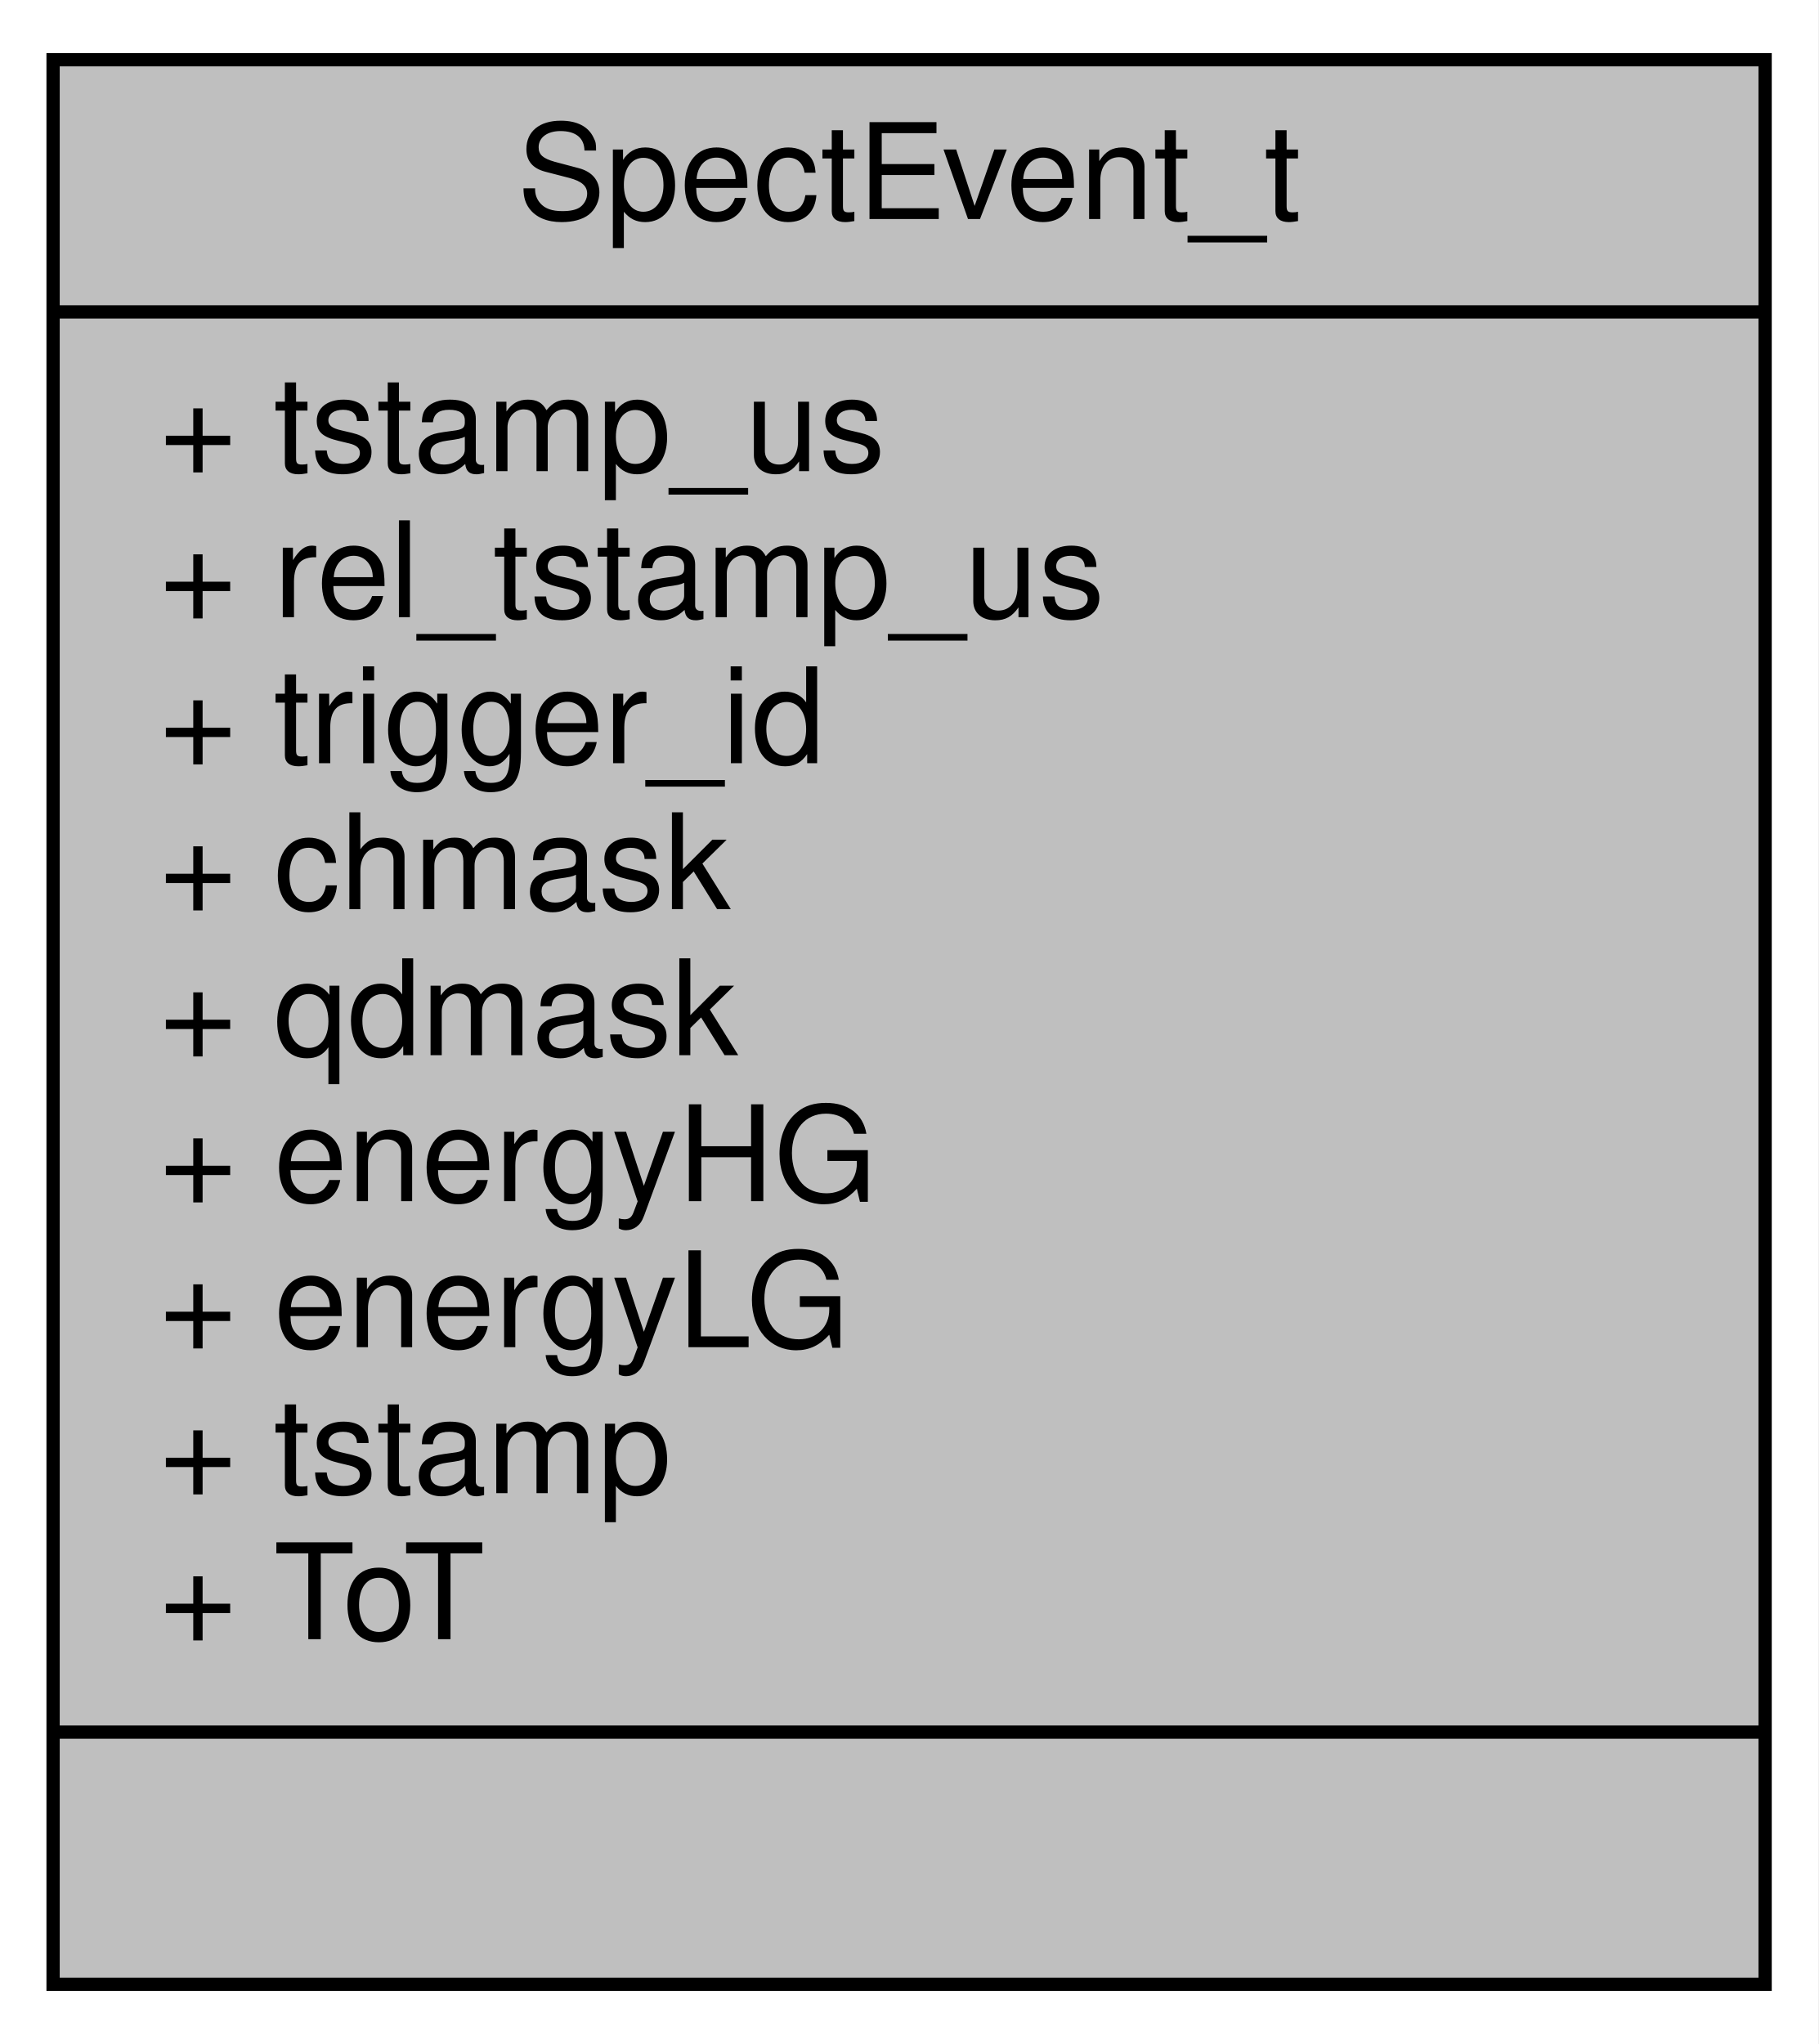
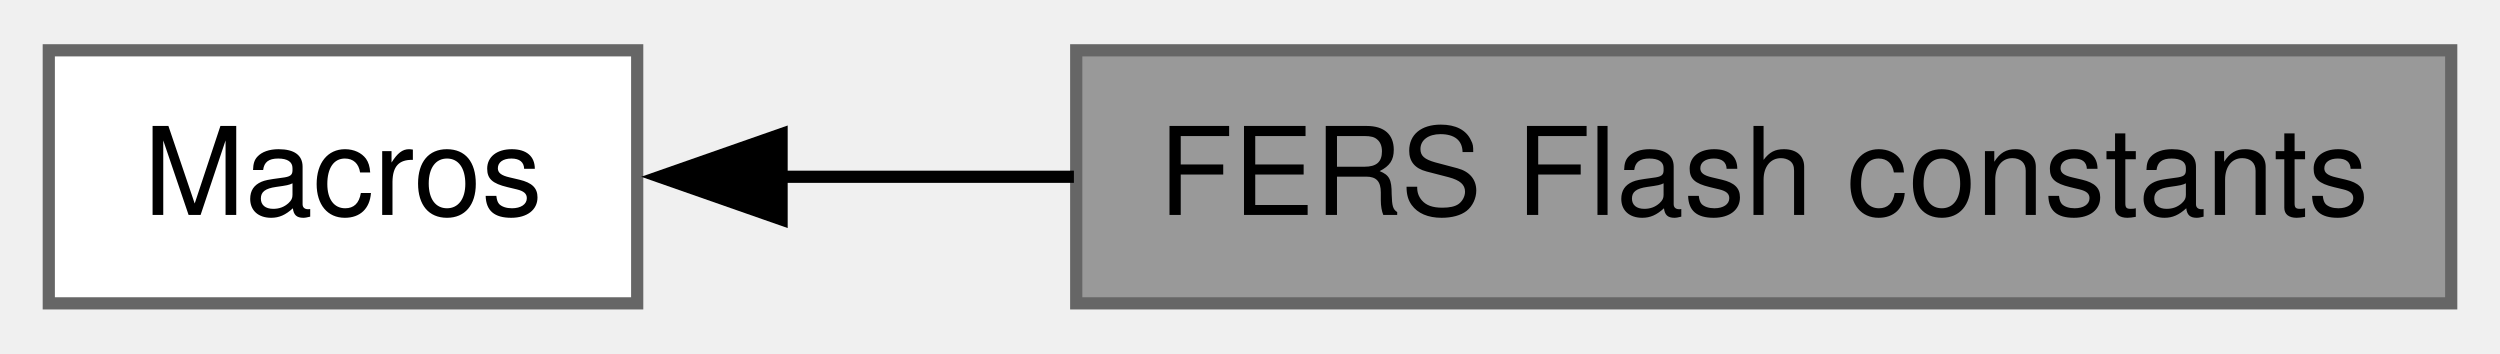
- <svg xmlns="http://www.w3.org/2000/svg" xmlns:xlink="http://www.w3.org/1999/xlink" width="137pt" height="154pt" viewBox="0.00 0.00 137.00 154.00">
-   <g id="graph0" class="graph" transform="scale(1 1) rotate(0) translate(4 150)">
-     <polygon fill="white" stroke="transparent" points="-4,4 -4,-150 133,-150 133,4 -4,4" />
-     <g id="node1" class="node">
-       <g id="a_node1">
-         <a xlink:title="Spectroscopy Event data structure (with or without timing)">
-           <polygon fill="#bfbfbf" stroke="black" points="0,-0.5 0,-145.5 129,-145.5 129,-0.5 0,-0.5" />
-           <text text-anchor="middle" x="64.5" y="-133.5" font-family="Helvetica,sans-Serif" font-size="10.00">SpectEvent_t</text>
-           <polyline fill="none" stroke="black" points="0,-126.5 129,-126.5 " />
-           <text text-anchor="start" x="8" y="-114.5" font-family="Helvetica,sans-Serif" font-size="10.00">+ tstamp_us</text>
-           <text text-anchor="start" x="8" y="-103.5" font-family="Helvetica,sans-Serif" font-size="10.00">+ rel_tstamp_us</text>
-           <text text-anchor="start" x="8" y="-92.5" font-family="Helvetica,sans-Serif" font-size="10.00">+ trigger_id</text>
-           <text text-anchor="start" x="8" y="-81.5" font-family="Helvetica,sans-Serif" font-size="10.00">+ chmask</text>
-           <text text-anchor="start" x="8" y="-70.5" font-family="Helvetica,sans-Serif" font-size="10.00">+ qdmask</text>
-           <text text-anchor="start" x="8" y="-59.5" font-family="Helvetica,sans-Serif" font-size="10.00">+ energyHG</text>
-           <text text-anchor="start" x="8" y="-48.5" font-family="Helvetica,sans-Serif" font-size="10.00">+ energyLG</text>
-           <text text-anchor="start" x="8" y="-37.5" font-family="Helvetica,sans-Serif" font-size="10.00">+ tstamp</text>
-           <text text-anchor="start" x="8" y="-26.5" font-family="Helvetica,sans-Serif" font-size="10.00">+ ToT</text>
-           <polyline fill="none" stroke="black" points="0,-19.5 129,-19.5 " />
-           <text text-anchor="middle" x="64.5" y="-7.5" font-family="Helvetica,sans-Serif" font-size="10.00"> </text>
+ <svg xmlns="http://www.w3.org/2000/svg" xmlns:xlink="http://www.w3.org/1999/xlink" width="205pt" height="29pt" viewBox="0.00 0.00 205.00 28.75">
+   <g id="graph0" class="graph" transform="scale(1 1) rotate(0) translate(4 24.75)">
+     <g id="Node000001" class="node">
+       <g id="a_Node000001">
+         <a xlink:title="FERS Flash constants.">
+           <polygon fill="#999999" stroke="#666666" points="197,-20.75 84.25,-20.75 84.25,0 197,0 197,-20.75" />
+           <text text-anchor="middle" x="140.62" y="-7.25" font-family="Helvetica,sans-Serif" font-size="10.00">FERS Flash constants</text>
        </a>
      </g>
    </g>
+     <g id="Node000002" class="node">
+       <g id="a_Node000002">
+         <a xlink:href="a00086.html" target="_top" xlink:title="Common macros.">
+           <polygon fill="white" stroke="#666666" points="48.25,-20.75 0,-20.75 0,0 48.25,0 48.25,-20.75" />
+           <text text-anchor="middle" x="24.12" y="-7.25" font-family="Helvetica,sans-Serif" font-size="10.00">Macros</text>
+         </a>
+       </g>
+     </g>
+     <g id="edge1" class="edge">
+       <path fill="none" stroke="black" d="M59.95,-10.38C67.58,-10.38 75.84,-10.38 84.06,-10.38" />
+       <polygon fill="black" stroke="black" points="60.09,-6.88 50.09,-10.38 60.09,-13.88 60.09,-6.88" />
+     </g>
  </g>
</svg>
